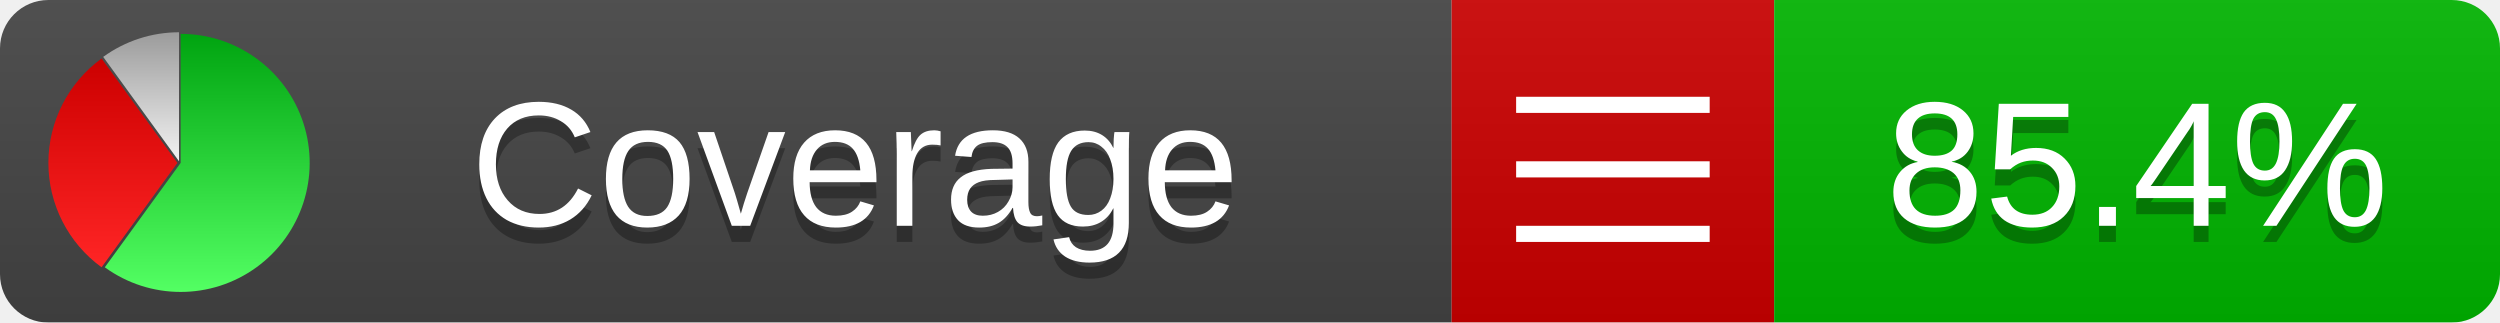
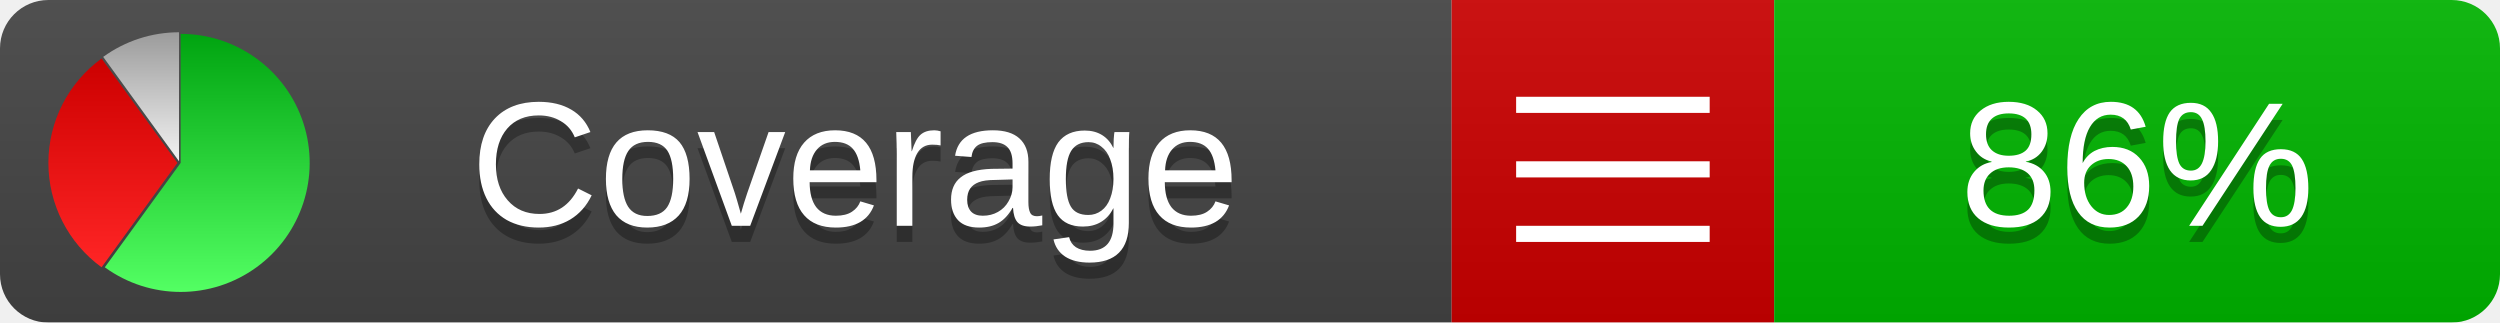
<svg xmlns="http://www.w3.org/2000/svg" xmlns:xlink="http://www.w3.org/1999/xlink" width="155" height="20">
  <style type="text/css">
          
            @keyframes fadeout {
              0 % { visibility: visible; opacity: 1; }
              40% { visibility: visible; opacity: 1; }
              50% { visibility: hidden; opacity: 0; }
              90% { visibility: hidden; opacity: 0; }
              100% { visibility: visible; opacity: 1; }
            }
            @keyframes fadein {
              0% { visibility: hidden; opacity: 0; }
              40% { visibility: hidden; opacity: 0; }
              50% { visibility: visible; opacity: 1; }
              90% { visibility: visible; opacity: 1; }
              100% { visibility: hidden; opacity: 0; }
            }
            .linecoverage {
                animation-duration: 10s;
                animation-name: fadeout;
                animation-iteration-count: infinite;
            }
            .branchcoverage {
                animation-duration: 10s;
                animation-name: fadein;
                animation-iteration-count: infinite;
            }
          
    </style>
  <defs>
    <linearGradient id="gradient" x2="0" y2="100%">
      <stop offset="0" stop-color="#bbb" stop-opacity=".1" />
      <stop offset="1" stop-opacity=".1" />
    </linearGradient>
    <linearGradient id="green" x2="0" y2="100%">
      <stop offset="0" stop-color="#00A410" />
      <stop offset="1" stop-color="#53FF63" />
    </linearGradient>
    <linearGradient id="red" x2="0" y2="100%">
      <stop offset="0" stop-color="#C00" />
      <stop offset="1" stop-color="#FF2525" />
    </linearGradient>
    <linearGradient id="gray" x2="0" y2="100%">
      <stop offset="0" stop-color="#9B9B9B" />
      <stop offset="1" stop-color="#F3F3F3" />
    </linearGradient>
    <mask id="mask">
      <rect width="155" height="20" rx="3" fill="#fff" />
    </mask>
    <g id="icon">
      <path style="fill:url(#green);" d="M205,202.5 l0,-200 a200,200 0 1,1 -117.558,361.803 z" />
      <path style="fill:url(#red);" d="M200,202.5 l-117.558,161.803 a200,200 0 0,1 0,-323.607 z" />
      <path style="fill:url(#gray);" d="M202.5,200 l-117.558,-161.803 a200,200 0 0,1 117.558,-38.196 z" />
    </g>
  </defs>
  <g mask="url(#mask)">
    <rect x="0" y="0" width="90" height="20" fill="#444" />
    <rect x="90" y="0" width="20" height="20" fill="#c00" />
    <rect x="110" y="0" width="45" height="20" fill="#00B600" />
    <rect x="0" y="0" width="155" height="20" fill="url(#gradient)" />
  </g>
  <g>
    <path class="" stroke="#fff" d="M94 6.5 h12 M94 10.5 h12 M94 14.5 h12" />
  </g>
  <g fill="#fff" text-anchor="middle" font-family="Verdana,Arial,Geneva,sans-serif" font-size="11">
    <a xlink:href="https://github.com/danielpalme/ReportGenerator" target="_top">
      <use xlink:href="#icon" transform="translate(3,2) scale(.04)" />
    </a>
    <text x="53" y="15" fill="#010101" fill-opacity=".3">Coverage</text>
    <text x="53" y="14" fill="#fff">Coverage</text>
-     <text class="" x="132.5" y="15" fill="#010101" fill-opacity=".3">85.4%</text>
-     <text class="" x="132.5" y="14">85.4%</text>
+     <text class="" x="132.5" y="15" fill="#010101" fill-opacity=".3">86%</text>
+     <text class="" x="132.5" y="14">86%</text>
  </g>
  <g>
    <rect class="" x="90" y="0" width="65" height="20" fill-opacity="0" />
  </g>
</svg>
